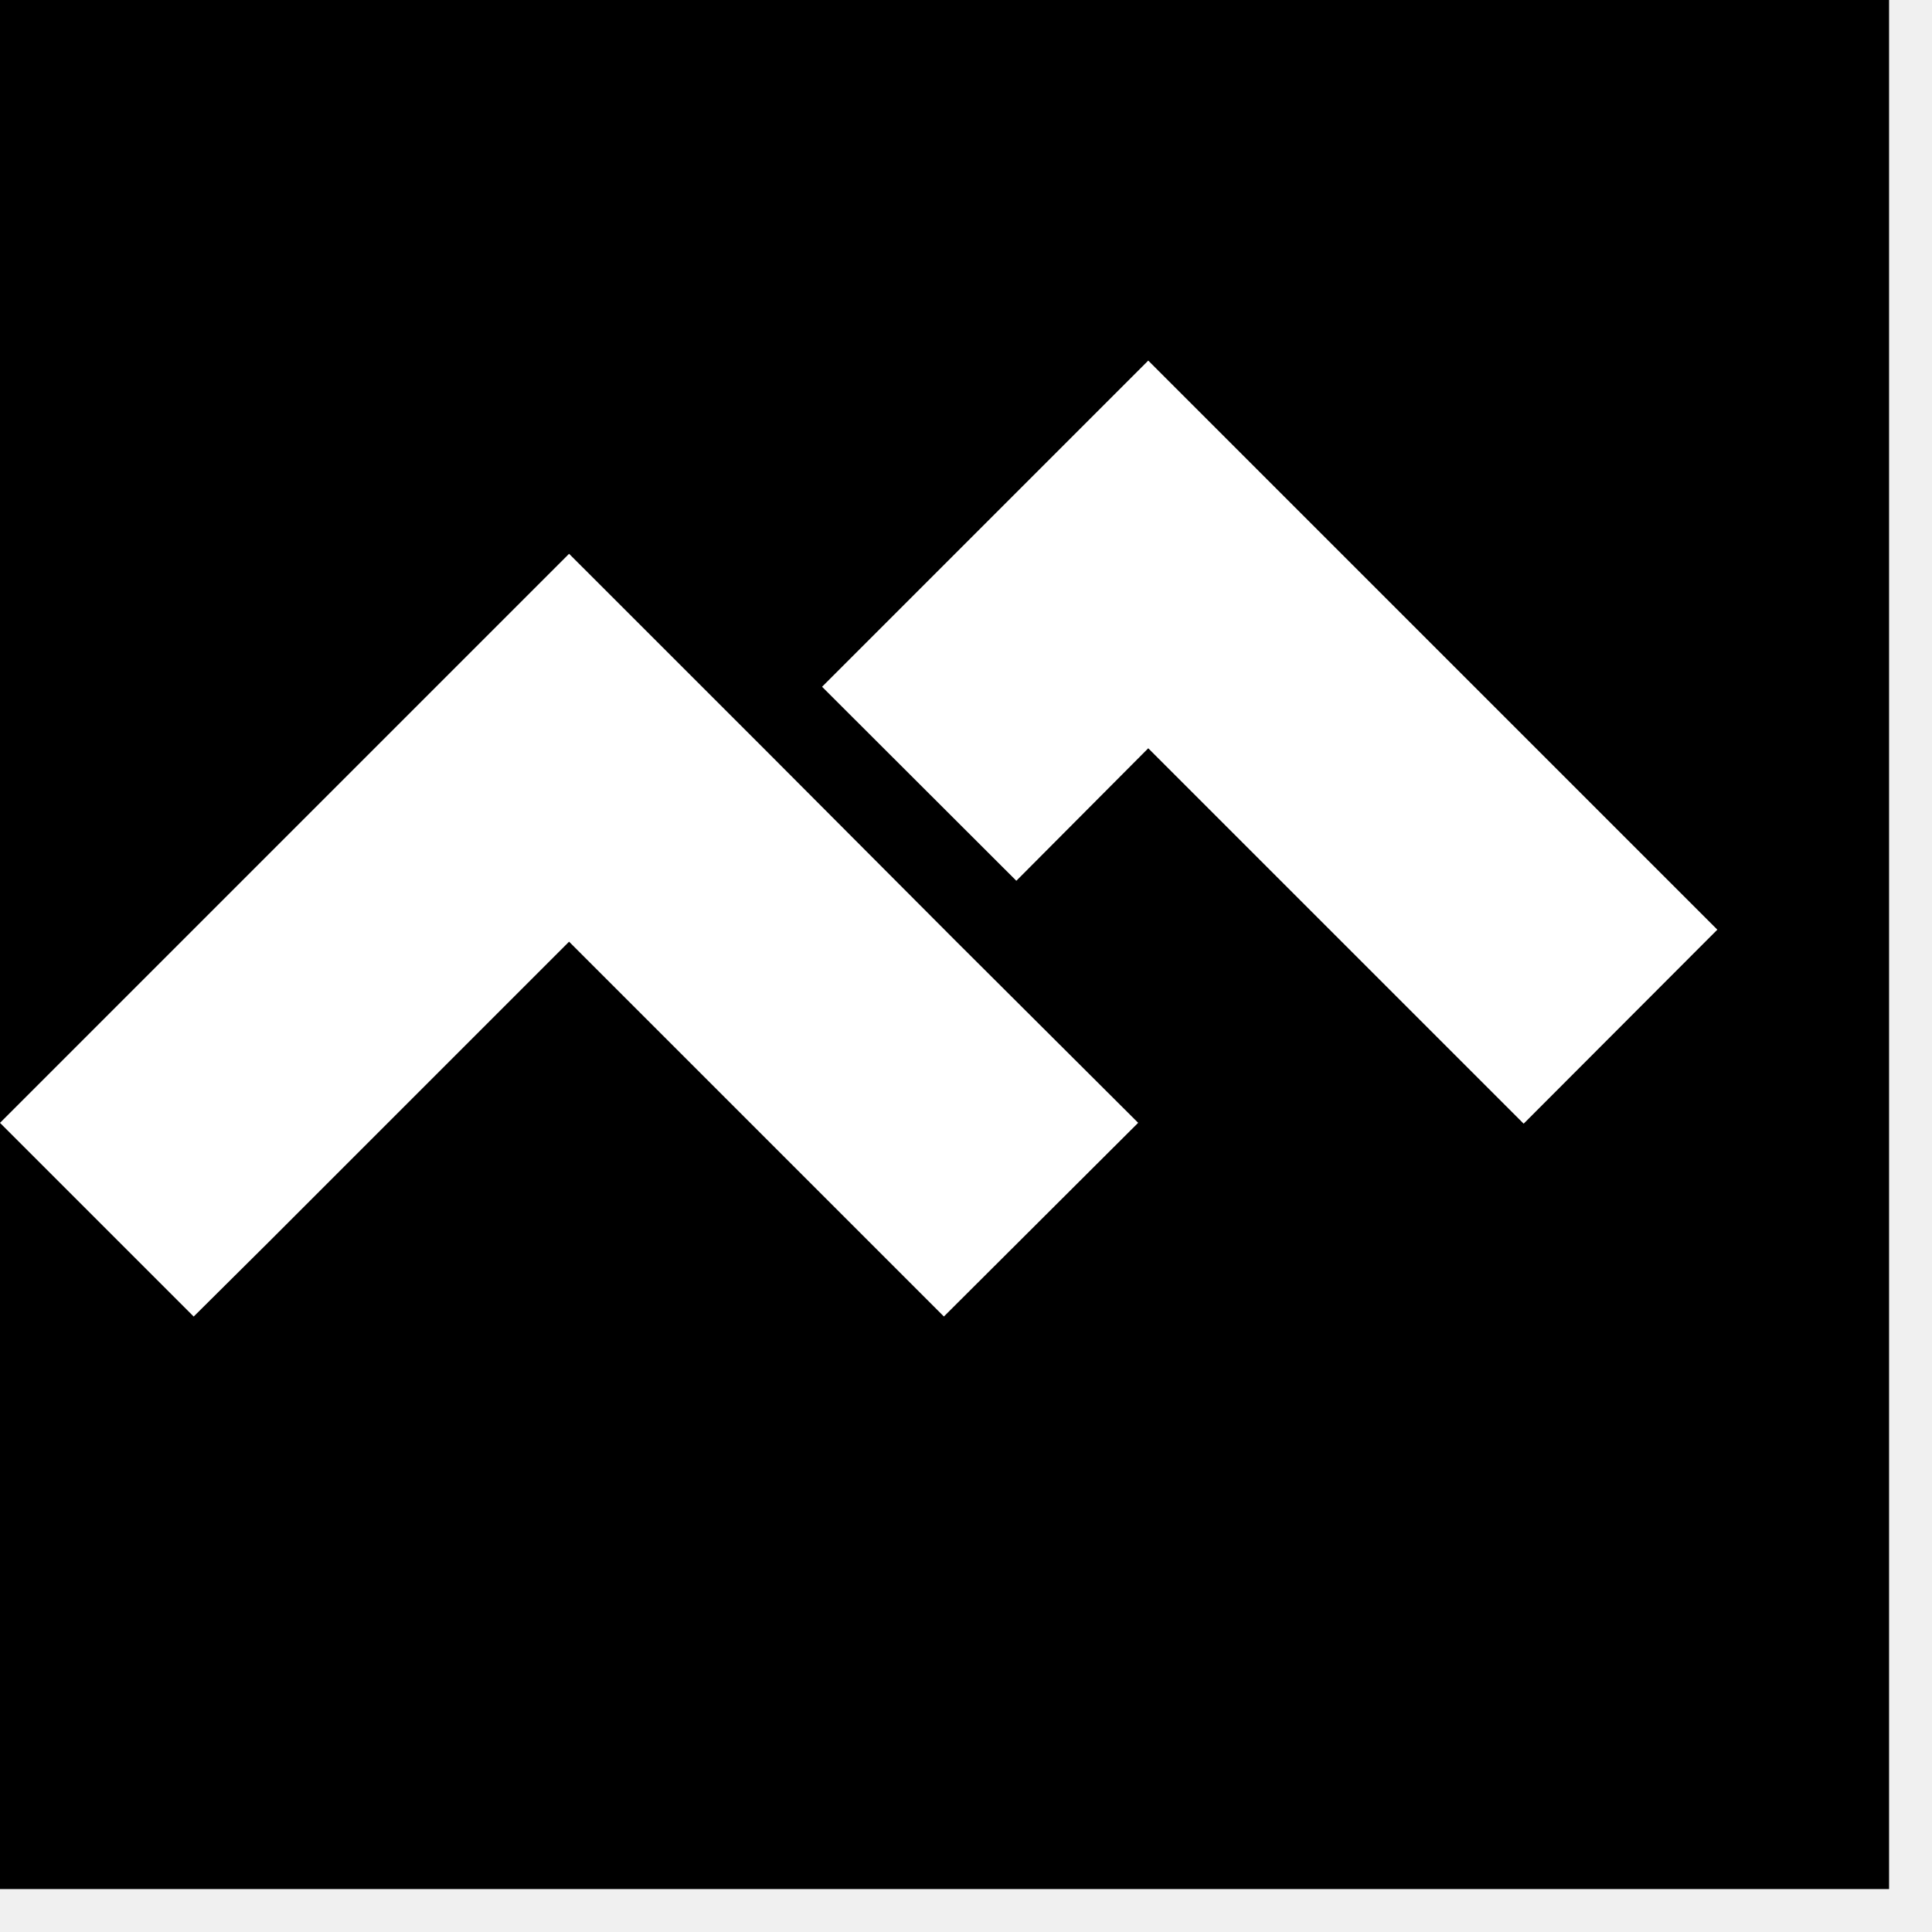
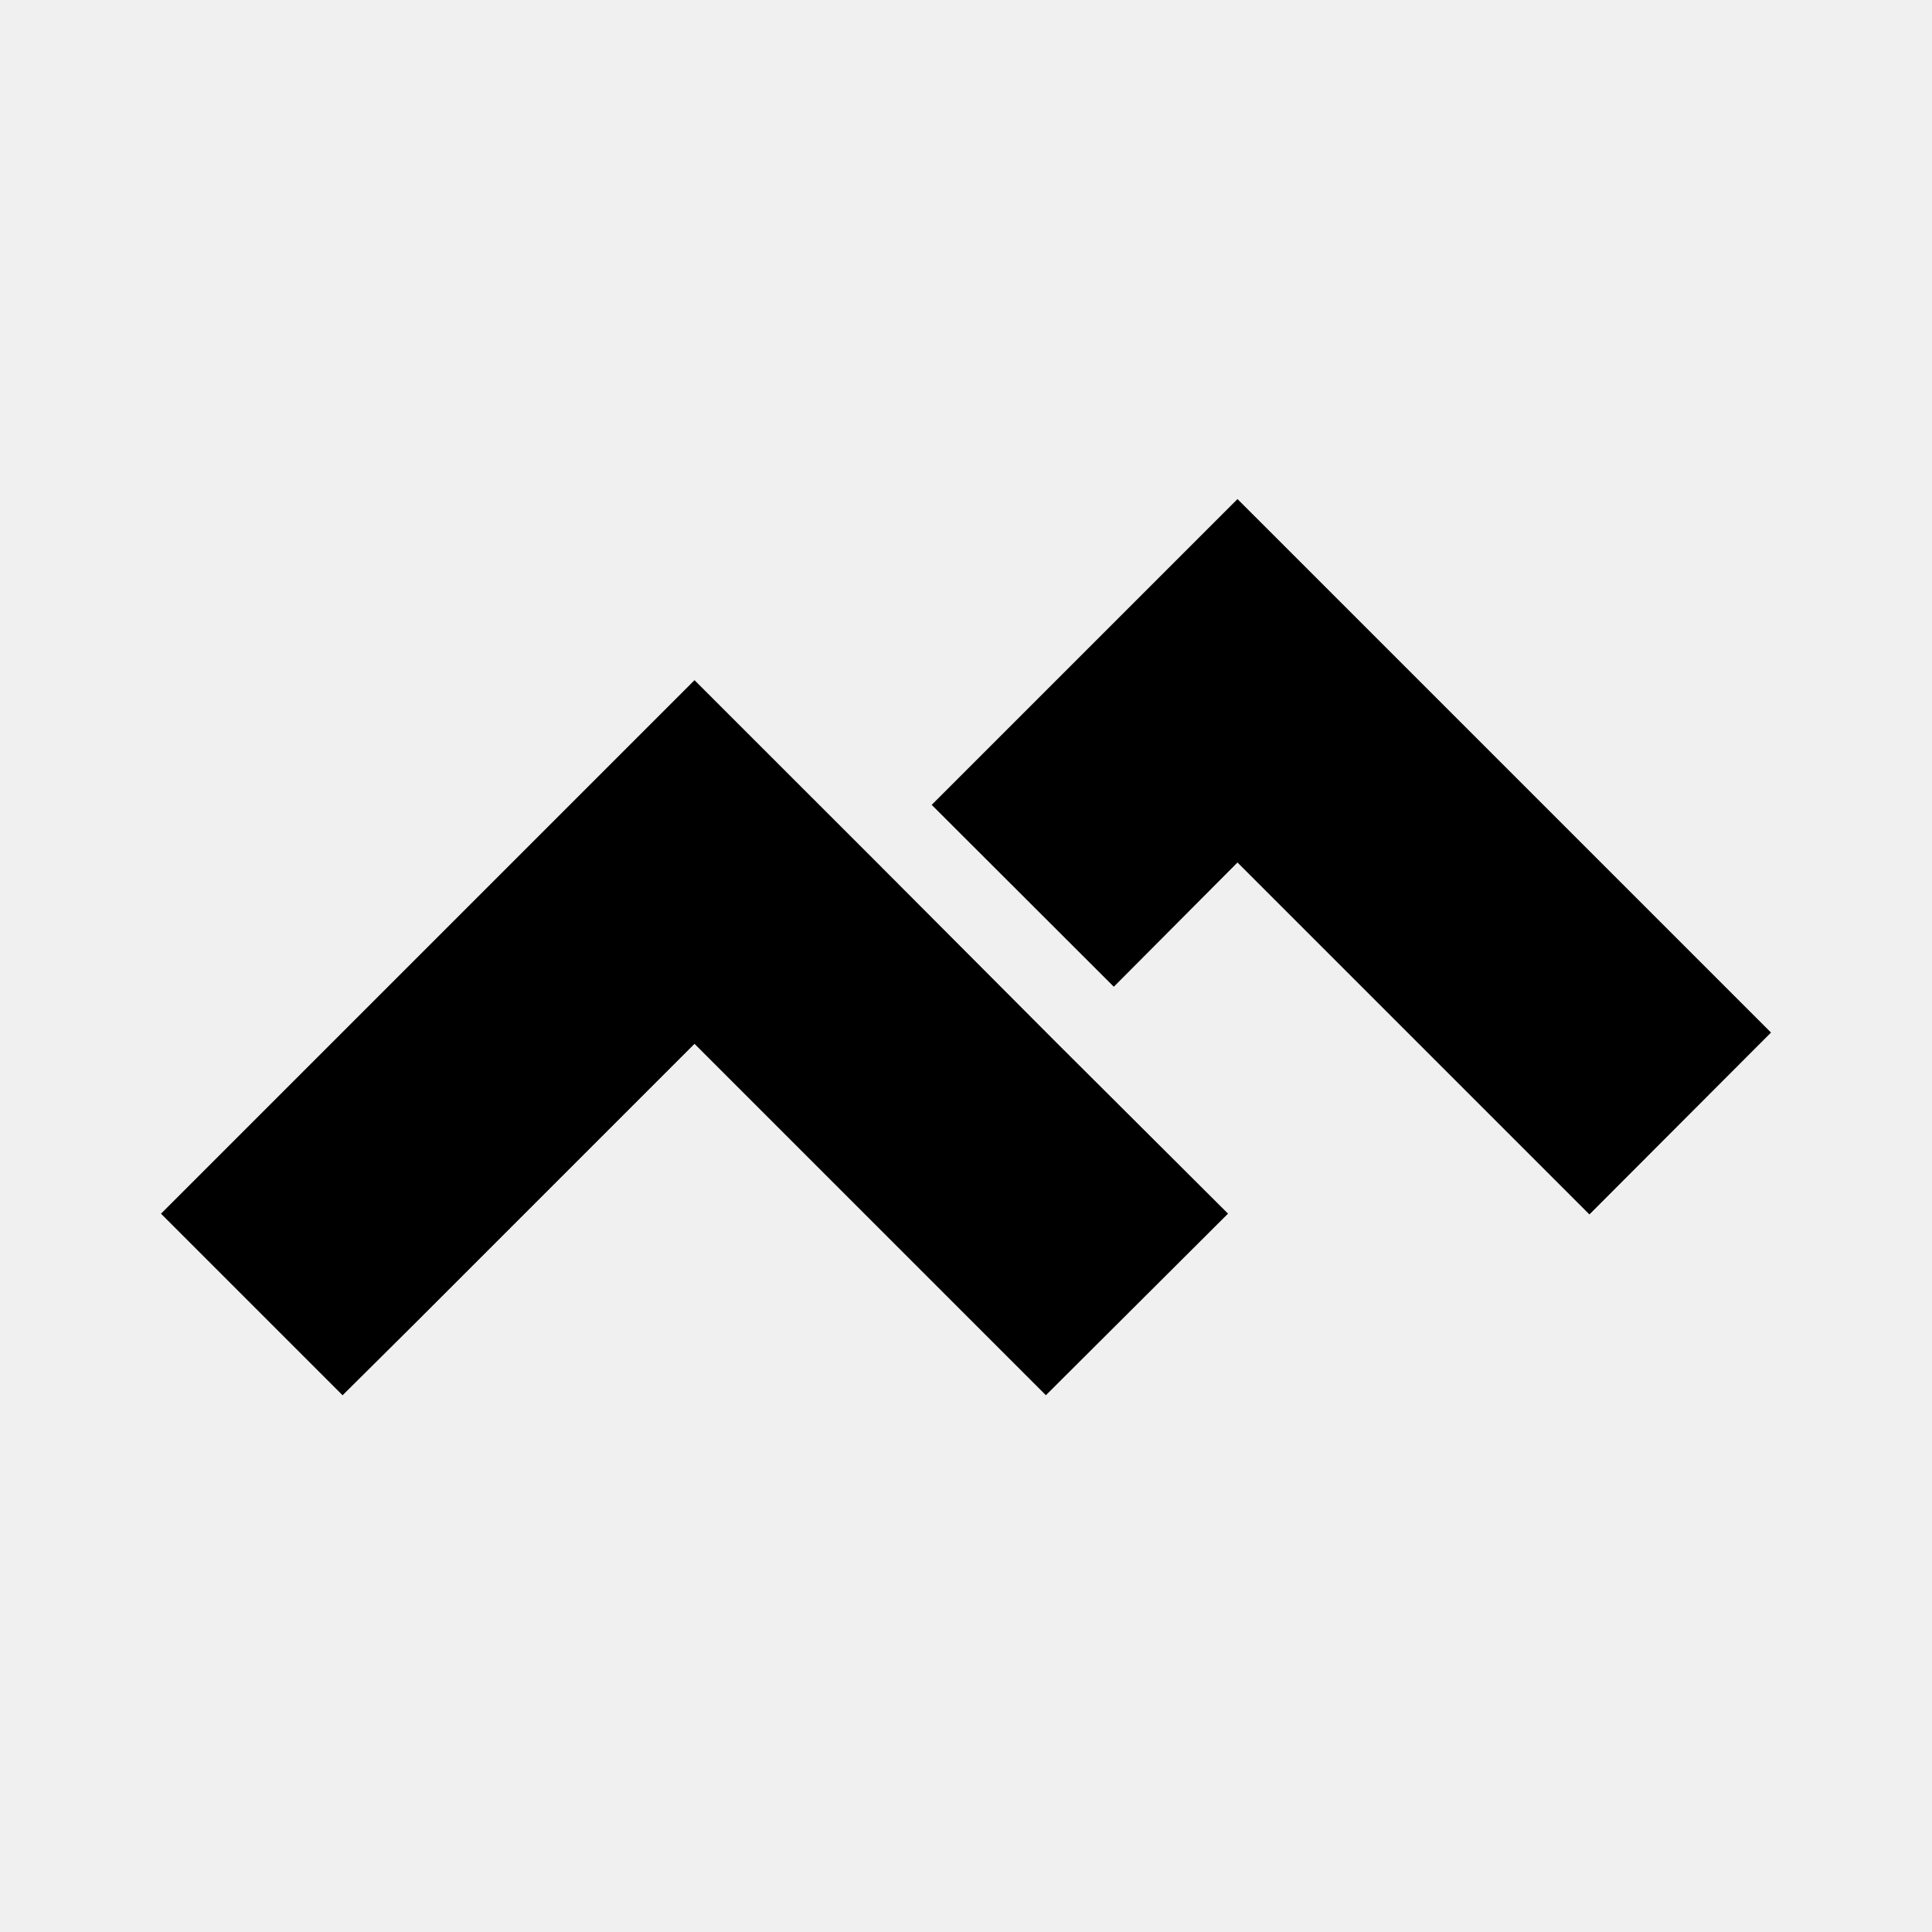
- <svg xmlns="http://www.w3.org/2000/svg" fill="#ffffff" width="36" height="36" viewBox="0 0 36 36" stroke="#ffffff" stroke-width="0">
-   <g id="SVGRepo_bgCarrier" stroke-width="0">
-     <rect x="-3.2" y="-3.2" width="38.40" height="38.40" rx="0" fill="#000000" strokewidth="0" />
-   </g>
+ <svg xmlns="http://www.w3.org/2000/svg" fill="#000000" width="64px" height="64px" viewBox="-3.2 -3.2 38.40 38.40">
+   <g id="SVGRepo_bgCarrier" stroke-width="0" />
  <g id="SVGRepo_tracerCarrier" stroke-linecap="round" stroke-linejoin="round" />
  <g id="SVGRepo_iconCarrier">
    <path d="M21.396 6.719l10.604 10.604-3.609 3.615-6.995-6.995-2.458 2.469-3.62-3.615zM14.203 13.917l3.609 3.62 3.396 3.385-3.62 3.609-6.984-6.984-5.568 5.568-1.427 1.417-3.609-3.609 10.604-10.604z" />
  </g>
</svg>
